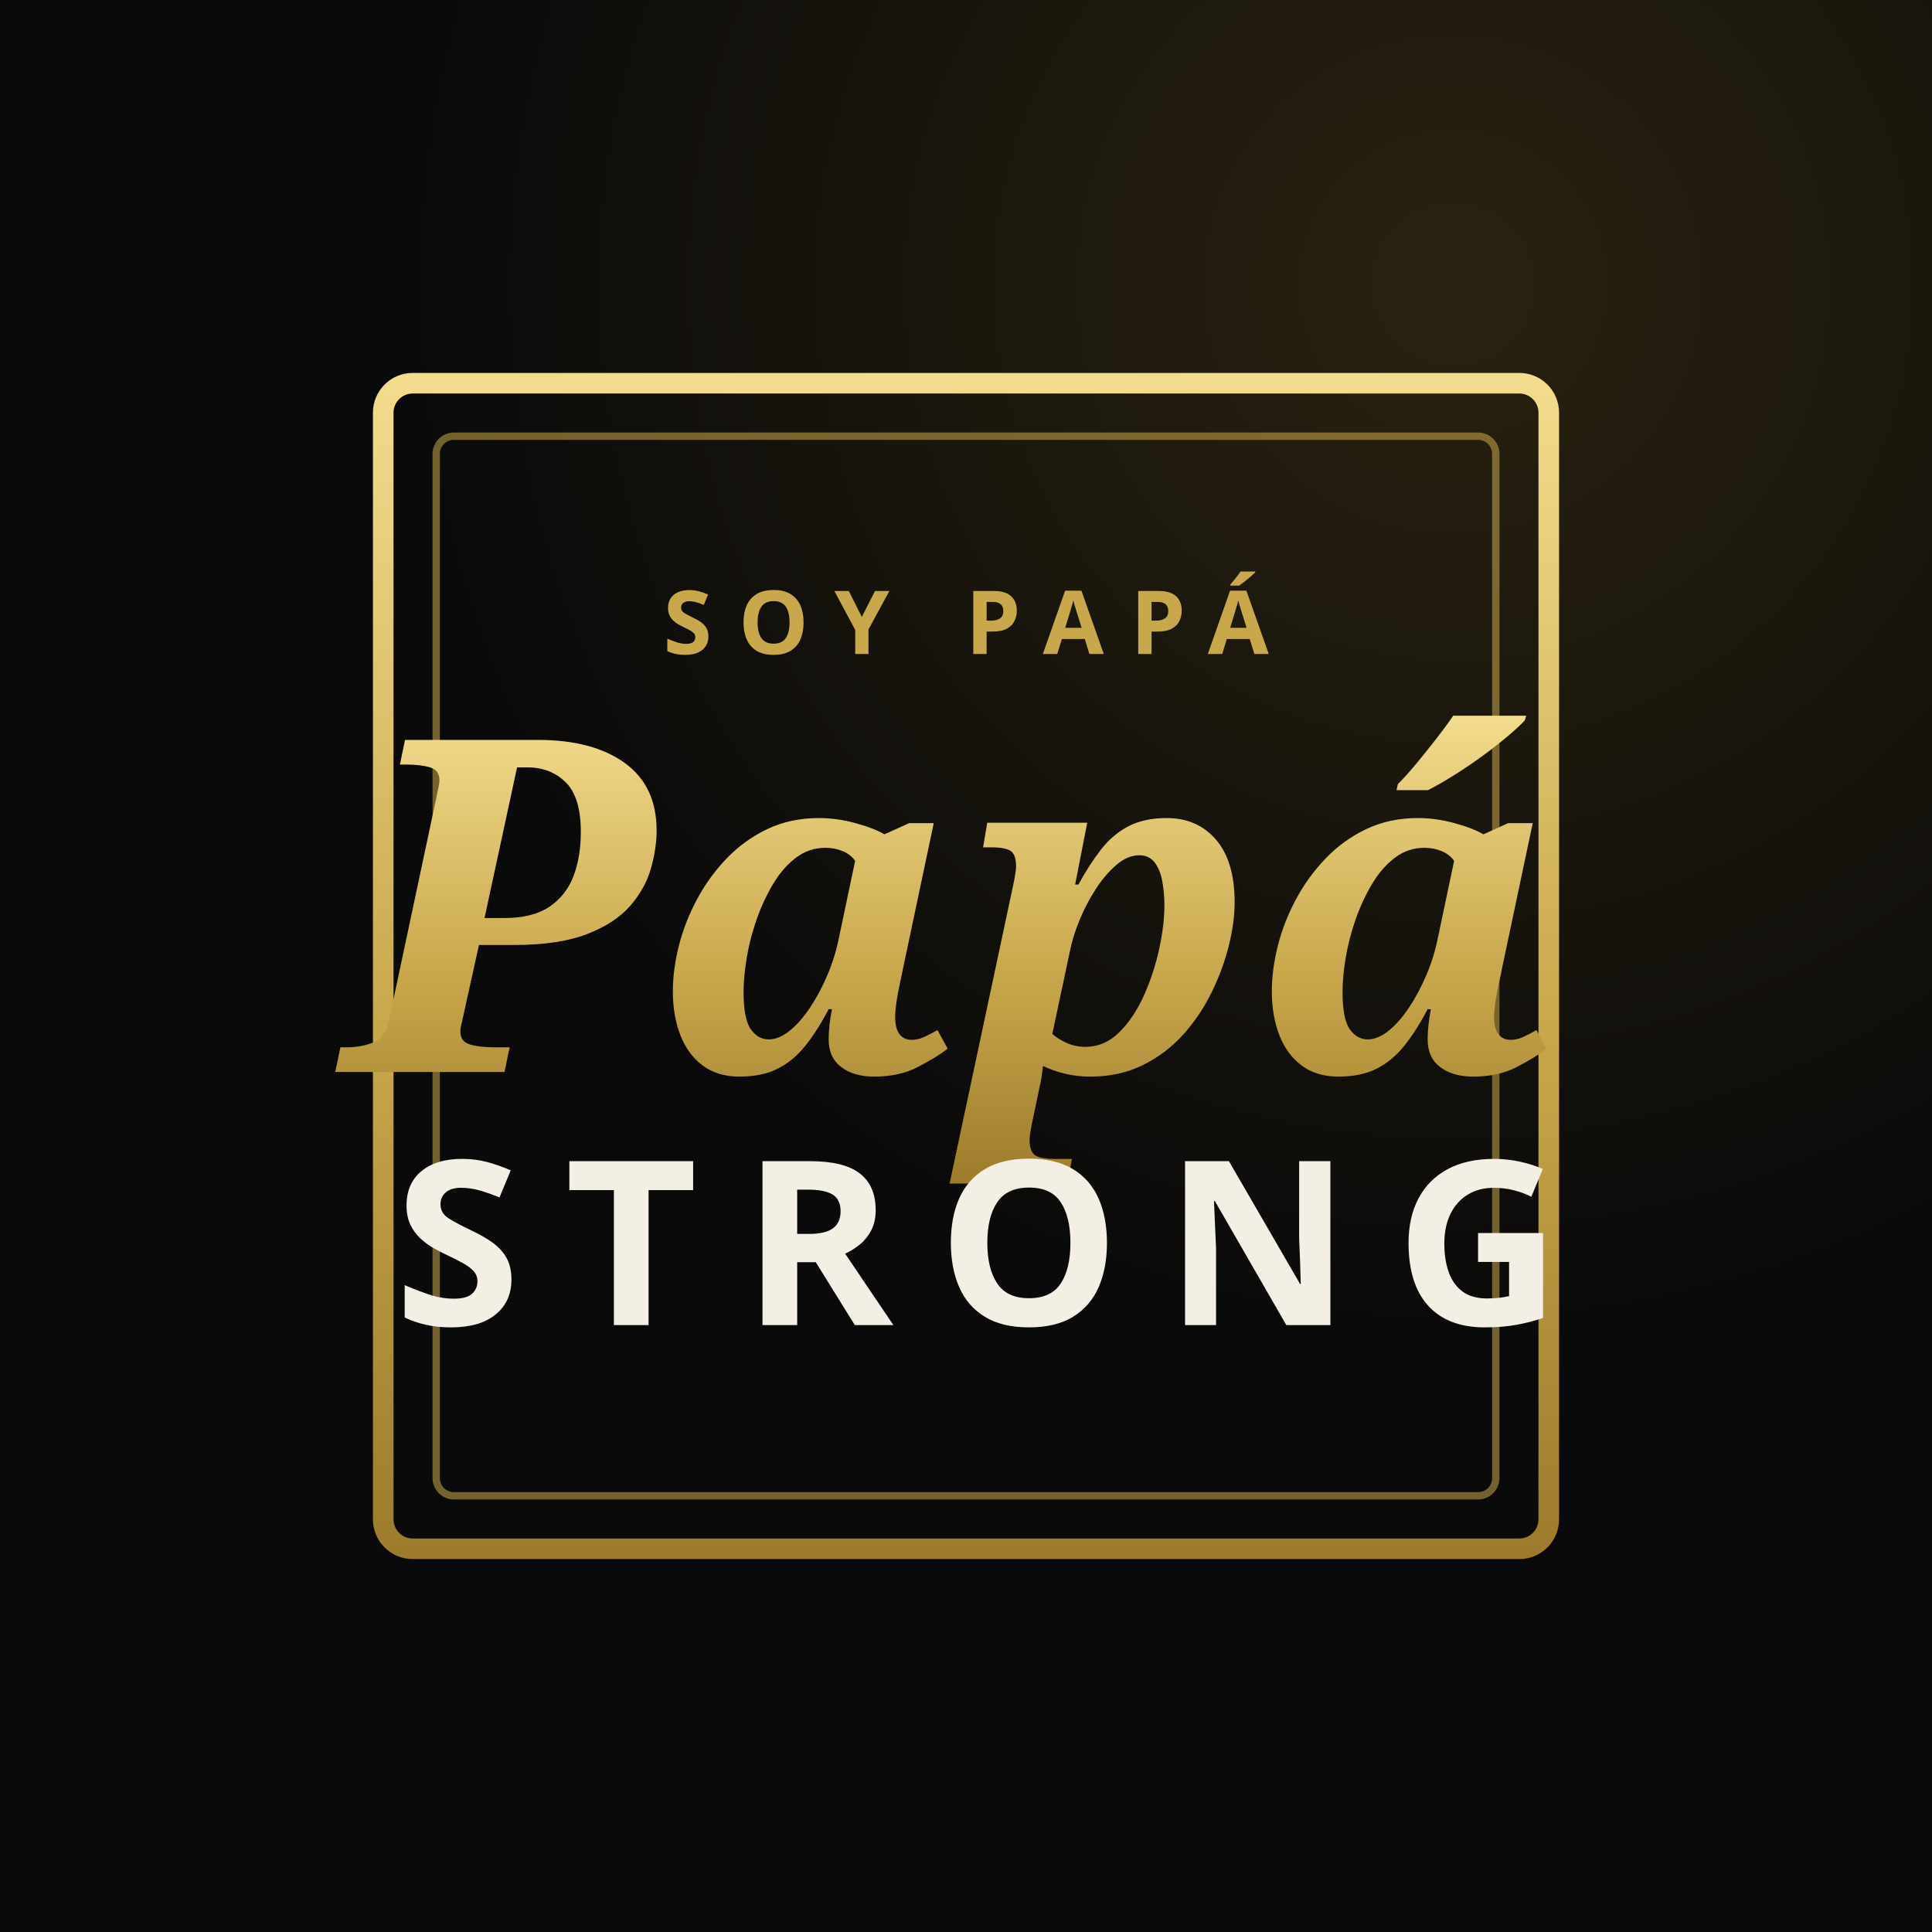
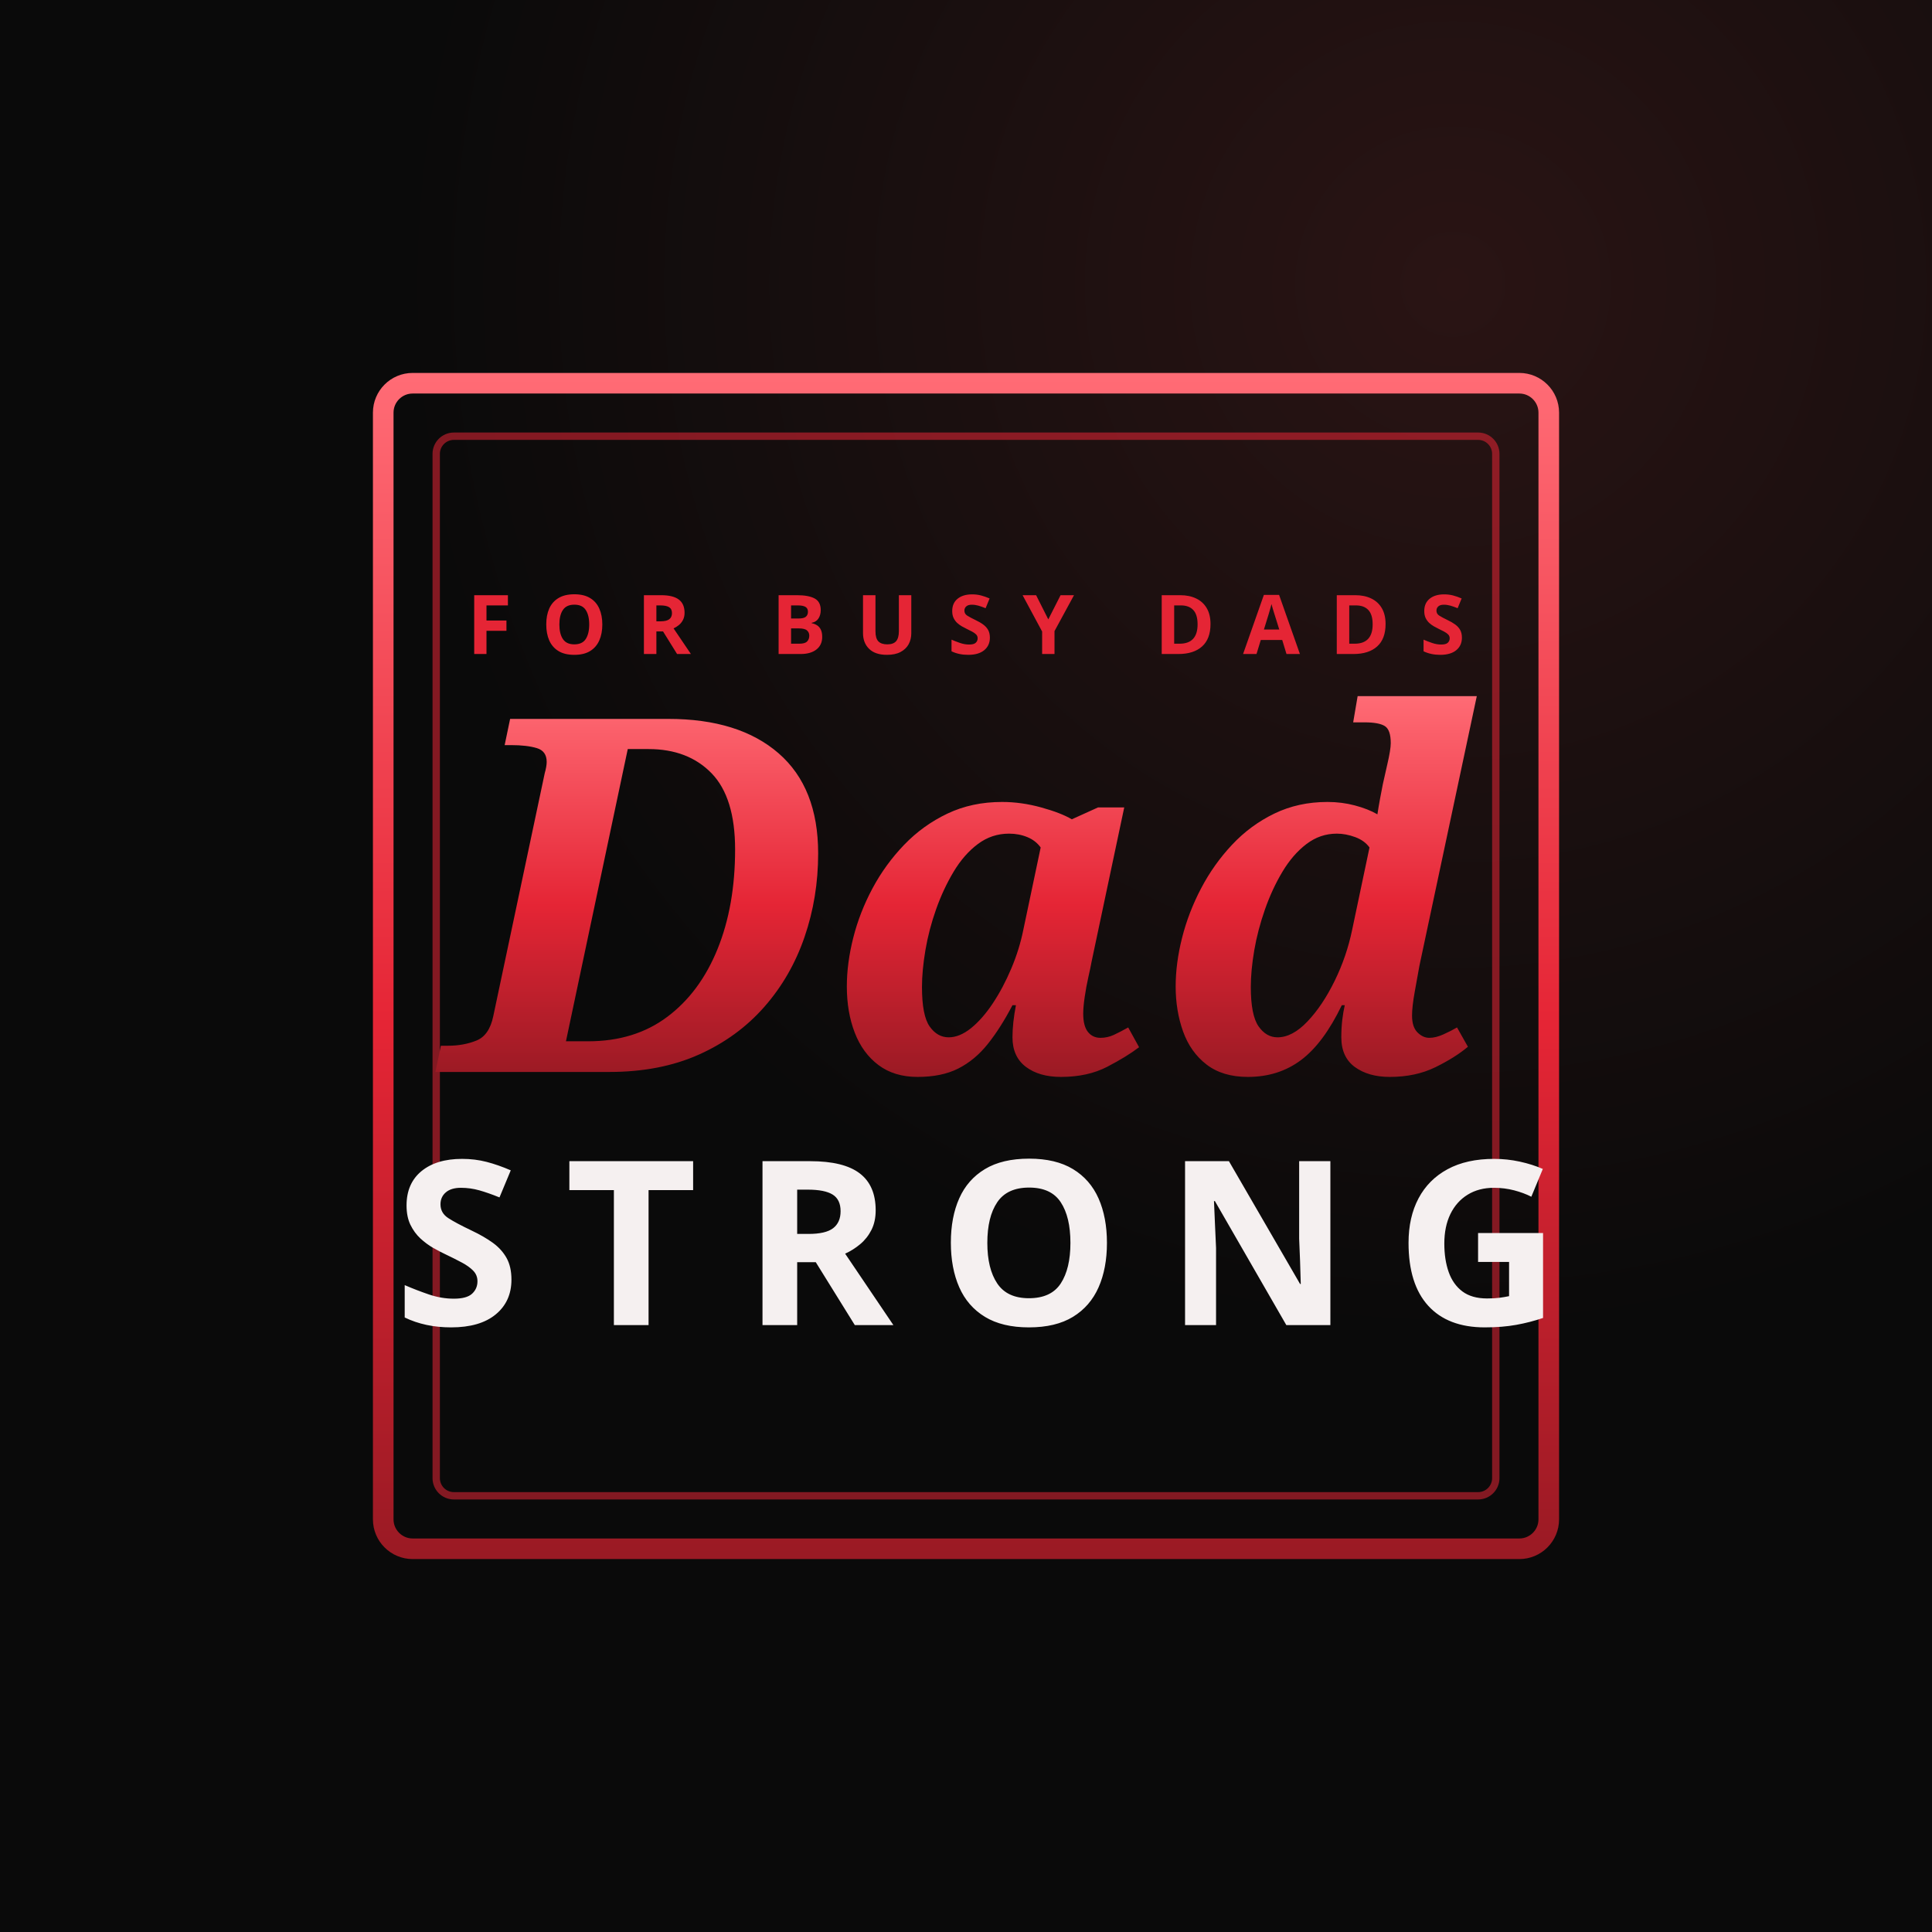
<svg xmlns="http://www.w3.org/2000/svg" viewBox="0 0 512 512">
  <defs>
    <linearGradient id="g" x1="0" y1="0" x2="0" y2="1">
-       <stop offset="0" stop-color="#f3dc8e" />
-       <stop offset=".55" stop-color="#C9A84C" />
-       <stop offset="1" stop-color="#9c7c2c" />
+       <stop offset="0" stop-color="#ff6b75" />
+       <stop offset=".55" stop-color="#E52535" />
+       <stop offset="1" stop-color="#9a1a24" />
    </linearGradient>
    <radialGradient id="r" cx=".75" cy=".15" r=".9">
-       <stop offset="0" stop-color="#2a2210" />
+       <stop offset="0" stop-color="#2a1414" />
      <stop offset=".6" stop-color="#0a0a0a" />
    </radialGradient>
  </defs>
  <rect width="512" height="512" fill="url(#r)" />
  <g transform="translate(56.32 56.32) scale(0.78)">
    <rect x="58" y="58" width="396" height="396" rx="10" fill="none" stroke="url(#g)" stroke-width="7" />
-     <rect x="76" y="76" width="360" height="360" rx="6" fill="none" stroke="#C9A84C" stroke-opacity=".55" stroke-width="2.5" />
-     <text x="256" y="150" text-anchor="middle" font-family="'Barlow Condensed','Arial Narrow',sans-serif" font-weight="800" font-size="30" letter-spacing="9" fill="#C9A84C">SOY PAPÁ</text>
-     <text x="252" y="292" text-anchor="middle" font-family="'Cormorant Garamond',Georgia,serif" font-style="italic" font-weight="700" font-size="158" fill="url(#g)">Papá</text>
-     <text x="260" y="378" text-anchor="middle" font-family="'Barlow Condensed','Arial Narrow',sans-serif" font-weight="800" font-size="78" letter-spacing="15" fill="#f4efe4">STRONG</text>
+     <rect x="76" y="76" width="360" height="360" rx="6" fill="none" stroke="#E52535" stroke-opacity=".55" stroke-width="2.5" />
+     <text x="256" y="150" text-anchor="middle" font-family="'Barlow Condensed','Arial Narrow',sans-serif" font-weight="800" font-size="28" letter-spacing="10" fill="#E52535">FOR BUSY DADS</text>
+     <text x="256" y="292" text-anchor="middle" font-family="'Cormorant Garamond',Georgia,serif" font-style="italic" font-weight="700" font-size="168" fill="url(#g)">Dad</text>
+     <text x="260" y="378" text-anchor="middle" font-family="'Barlow Condensed','Arial Narrow',sans-serif" font-weight="800" font-size="78" letter-spacing="15" fill="#f5f0f0">STRONG</text>
  </g>
</svg>
